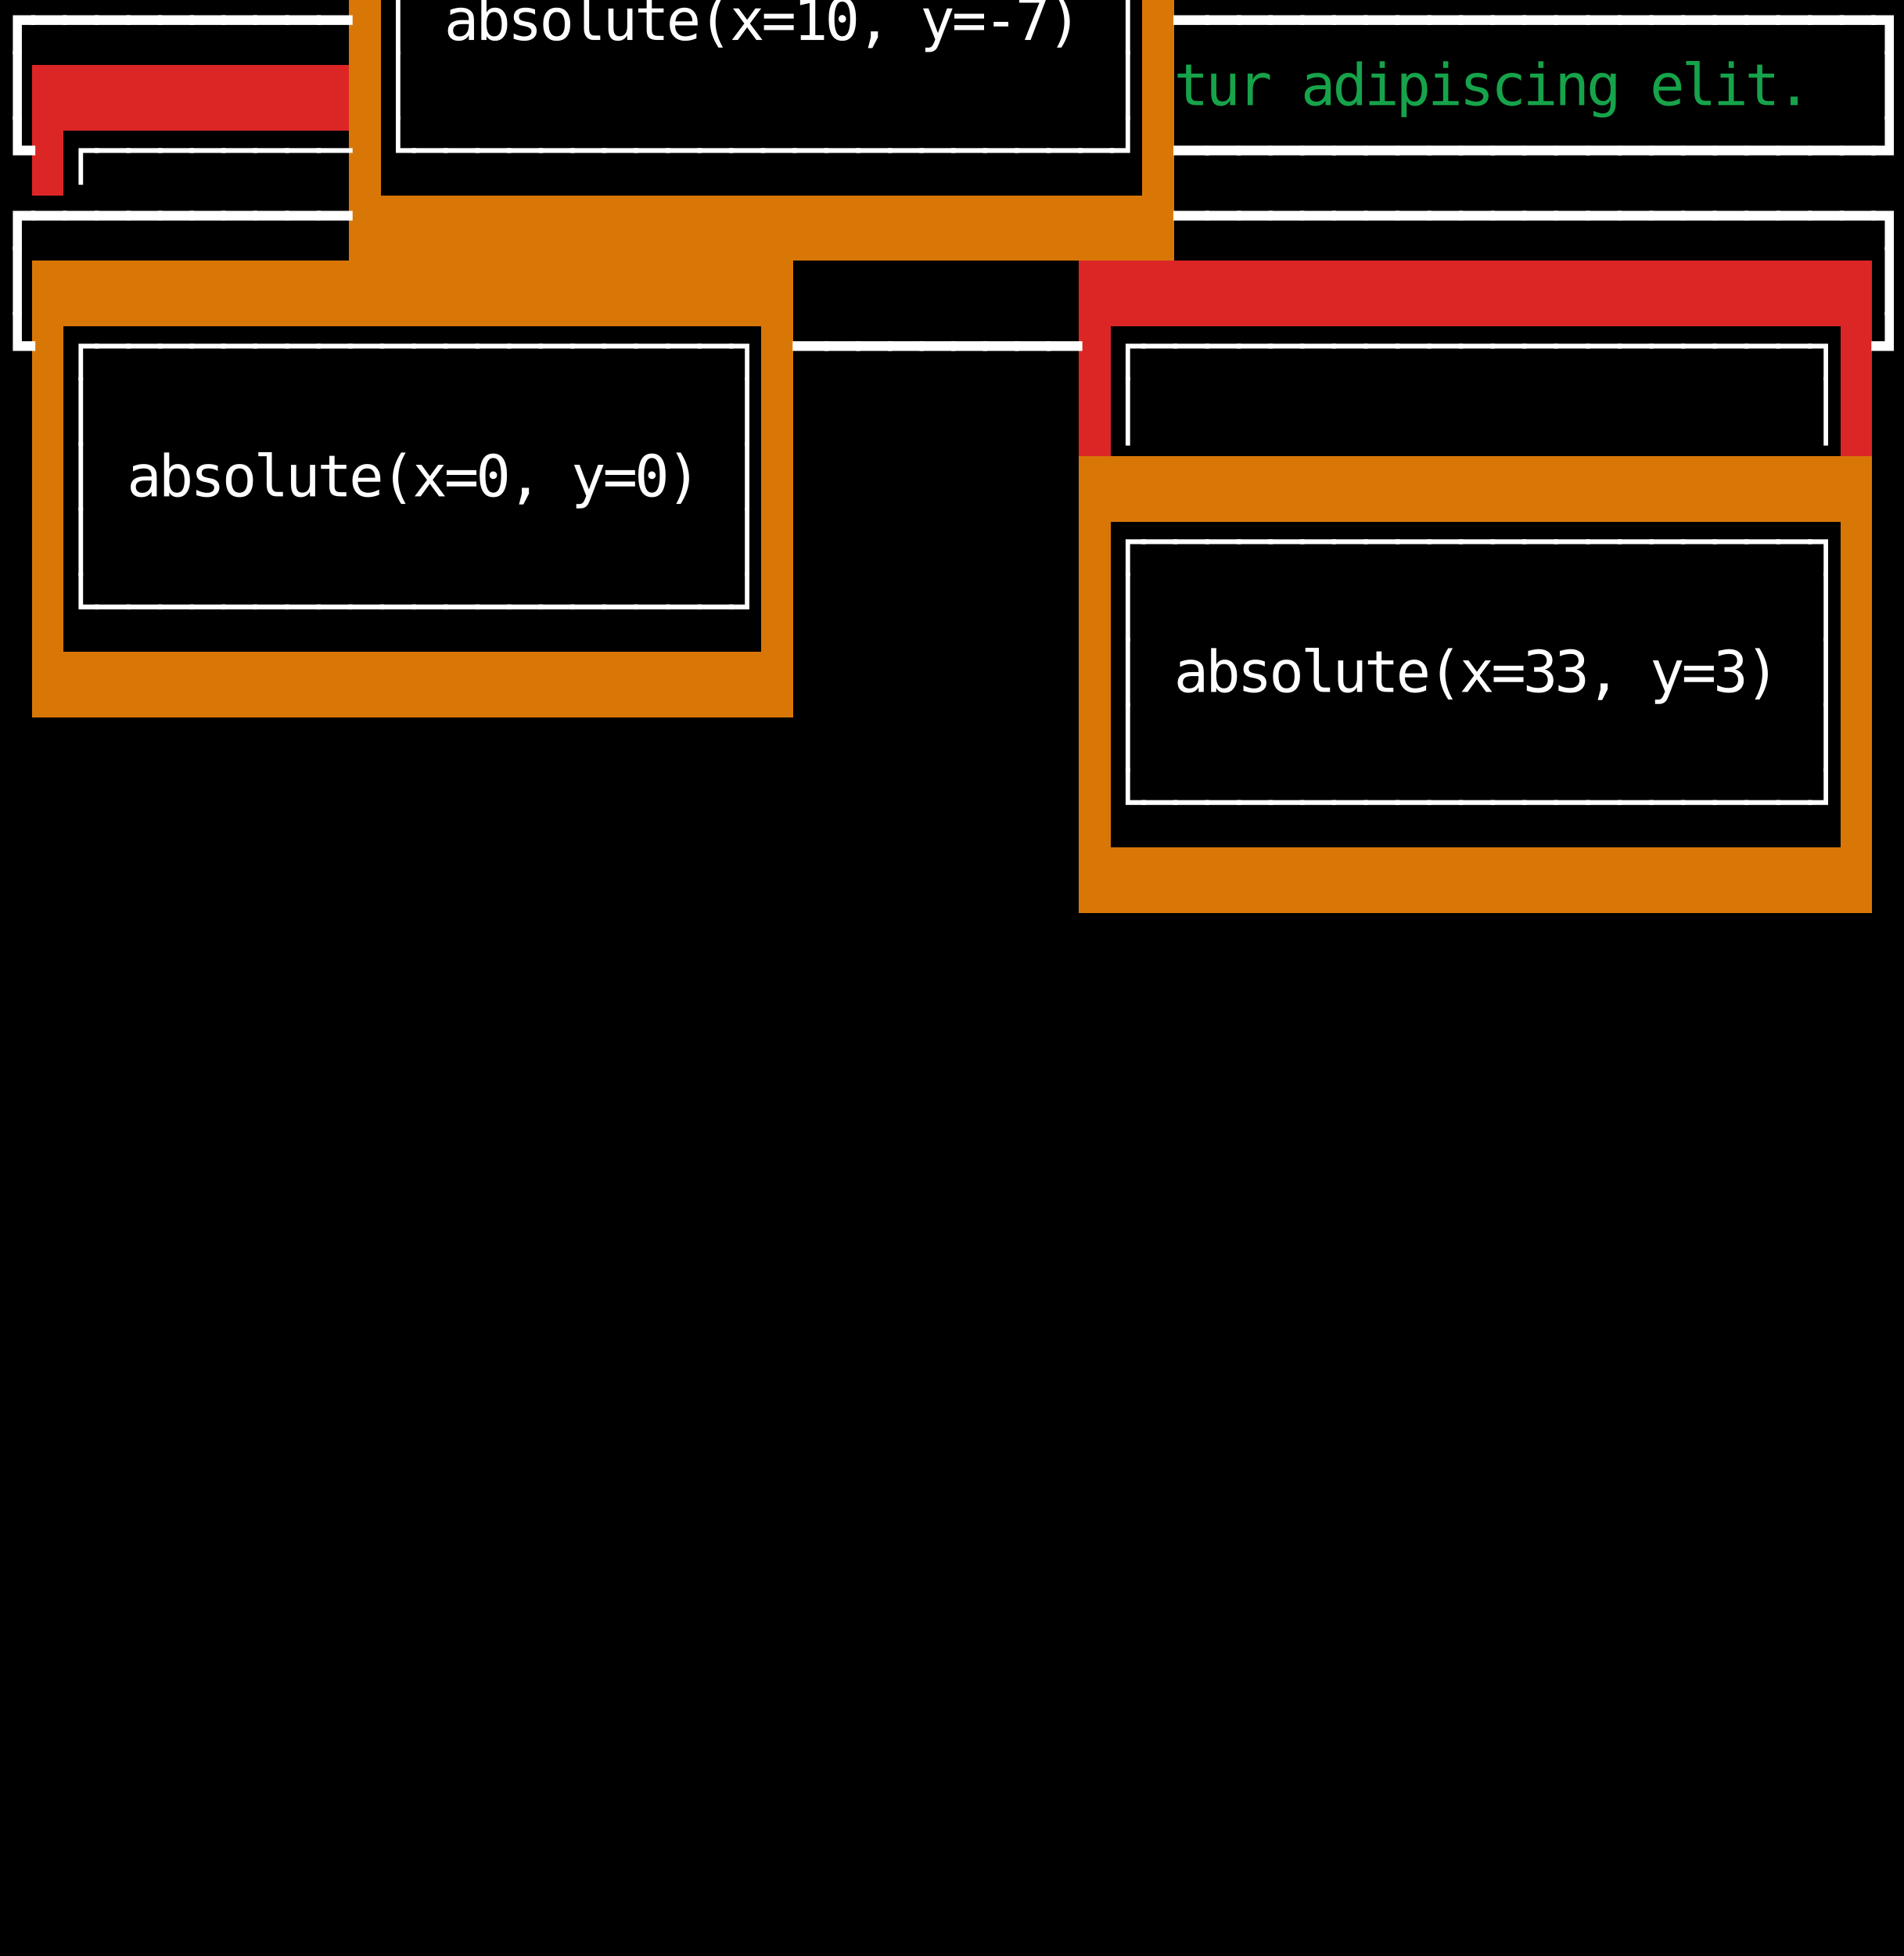
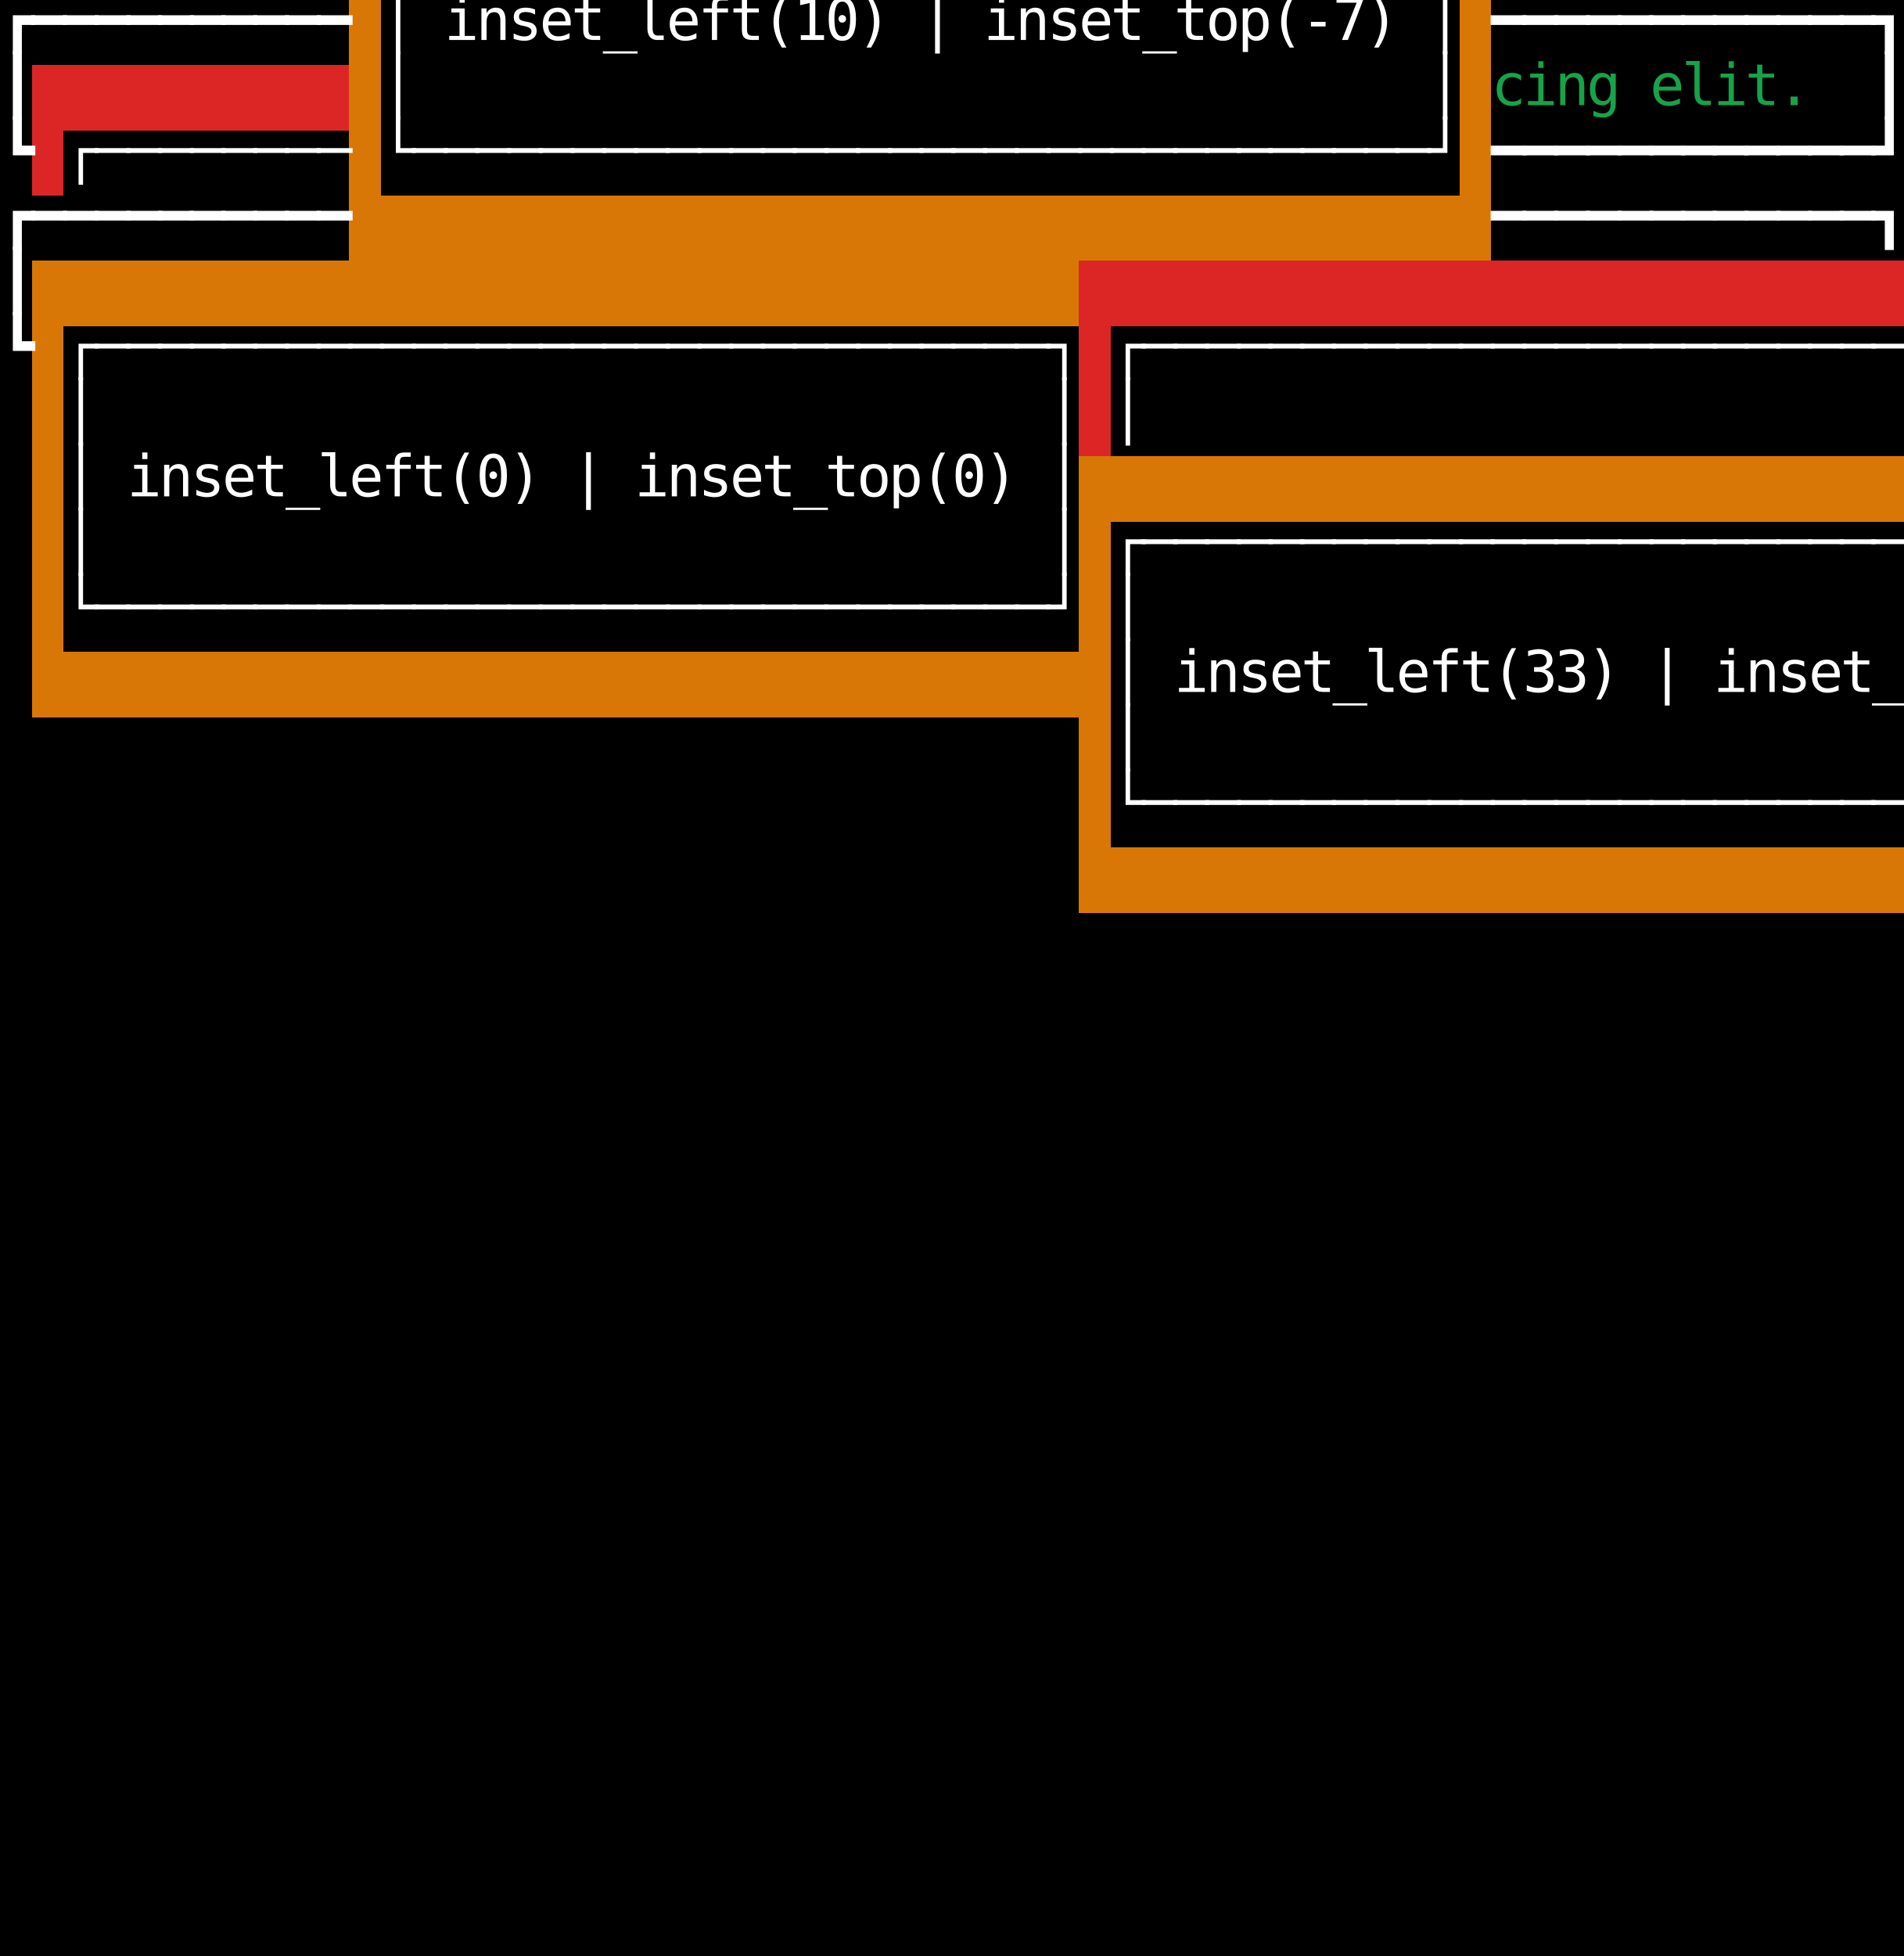
<svg xmlns="http://www.w3.org/2000/svg" width="33.00em" height="33.90em">
  <style>svg {
  dominant-baseline: hanging;
  font-size: 1rem;
}
</style>
  <g shape-rendering="crispEdges">
    <rect x="0.00em" y="0.00em" width="33.00em" height="33.90em" fill="#000000" />
    <rect x="0.00em" y="0.00em" width="6.05em" height="1.13em" fill="#000000" />
    <rect x="6.05em" y="0.00em" width="0.55em" height="1.13em" fill="#d97706" />
-     <rect x="6.60em" y="0.00em" width="13.20em" height="1.13em" fill="#000000" />
-     <rect x="19.80em" y="0.00em" width="0.55em" height="1.13em" fill="#d97706" />
-     <rect x="20.35em" y="0.00em" width="12.65em" height="1.13em" fill="#000000" />
+     <rect x="6.60em" y="0.00em" width="18.70em" height="1.13em" fill="#000000" />
+     <rect x="25.30em" y="0.00em" width="0.55em" height="1.13em" fill="#d97706" />
+     <rect x="25.85em" y="0.00em" width="7.15em" height="1.13em" fill="#000000" />
    <rect x="0.00em" y="1.13em" width="0.55em" height="1.13em" fill="#000000" />
    <rect x="0.55em" y="1.13em" width="5.50em" height="1.13em" fill="#dc2626" />
    <rect x="6.05em" y="1.13em" width="0.55em" height="1.13em" fill="#d97706" />
-     <rect x="6.60em" y="1.13em" width="13.20em" height="1.13em" fill="#000000" />
-     <rect x="19.80em" y="1.13em" width="0.55em" height="1.13em" fill="#d97706" />
-     <rect x="20.35em" y="1.13em" width="12.65em" height="1.13em" fill="#000000" />
+     <rect x="6.60em" y="1.13em" width="18.70em" height="1.13em" fill="#000000" />
+     <rect x="25.30em" y="1.13em" width="0.55em" height="1.13em" fill="#d97706" />
+     <rect x="25.85em" y="1.13em" width="7.15em" height="1.13em" fill="#000000" />
    <rect x="0.00em" y="2.26em" width="0.55em" height="1.13em" fill="#000000" />
    <rect x="0.55em" y="2.26em" width="0.55em" height="1.13em" fill="#dc2626" />
    <rect x="1.10em" y="2.26em" width="4.95em" height="1.13em" fill="#000000" />
    <rect x="6.05em" y="2.26em" width="0.55em" height="1.13em" fill="#d97706" />
-     <rect x="6.60em" y="2.26em" width="13.20em" height="1.13em" fill="#000000" />
-     <rect x="19.80em" y="2.26em" width="0.55em" height="1.13em" fill="#d97706" />
-     <rect x="20.35em" y="2.26em" width="12.65em" height="1.13em" fill="#000000" />
+     <rect x="6.60em" y="2.26em" width="18.70em" height="1.13em" fill="#000000" />
+     <rect x="25.30em" y="2.26em" width="0.55em" height="1.13em" fill="#d97706" />
+     <rect x="25.85em" y="2.26em" width="7.15em" height="1.13em" fill="#000000" />
    <rect x="0.00em" y="3.39em" width="6.05em" height="1.13em" fill="#000000" />
-     <rect x="6.05em" y="3.39em" width="14.30em" height="1.13em" fill="#d97706" />
-     <rect x="20.35em" y="3.39em" width="12.65em" height="1.13em" fill="#000000" />
+     <rect x="6.05em" y="3.39em" width="19.80em" height="1.13em" fill="#d97706" />
+     <rect x="25.85em" y="3.39em" width="7.15em" height="1.13em" fill="#000000" />
    <rect x="0.00em" y="4.52em" width="0.55em" height="1.13em" fill="#000000" />
-     <rect x="0.55em" y="4.52em" width="13.20em" height="1.13em" fill="#d97706" />
-     <rect x="13.75em" y="4.52em" width="4.95em" height="1.13em" fill="#000000" />
-     <rect x="18.70em" y="4.52em" width="13.75em" height="1.13em" fill="#dc2626" />
-     <rect x="32.45em" y="4.52em" width="0.55em" height="1.13em" fill="#000000" />
+     <rect x="0.55em" y="4.52em" width="18.15em" height="1.13em" fill="#d97706" />
+     <rect x="18.70em" y="4.52em" width="14.30em" height="1.13em" fill="#dc2626" />
    <rect x="0.00em" y="5.65em" width="0.55em" height="1.13em" fill="#000000" />
    <rect x="0.55em" y="5.65em" width="0.55em" height="1.13em" fill="#d97706" />
-     <rect x="1.10em" y="5.65em" width="12.10em" height="1.13em" fill="#000000" />
-     <rect x="13.20em" y="5.65em" width="0.55em" height="1.13em" fill="#d97706" />
-     <rect x="13.75em" y="5.65em" width="4.95em" height="1.13em" fill="#000000" />
+     <rect x="1.10em" y="5.65em" width="17.60em" height="1.13em" fill="#000000" />
    <rect x="18.70em" y="5.65em" width="0.55em" height="1.13em" fill="#dc2626" />
-     <rect x="19.25em" y="5.65em" width="12.65em" height="1.13em" fill="#000000" />
-     <rect x="31.90em" y="5.65em" width="0.55em" height="1.13em" fill="#dc2626" />
-     <rect x="32.45em" y="5.65em" width="0.55em" height="1.13em" fill="#000000" />
+     <rect x="19.25em" y="5.65em" width="13.75em" height="1.13em" fill="#000000" />
    <rect x="0.00em" y="6.78em" width="0.55em" height="1.13em" fill="#000000" />
    <rect x="0.55em" y="6.78em" width="0.55em" height="1.13em" fill="#d97706" />
-     <rect x="1.10em" y="6.78em" width="12.10em" height="1.13em" fill="#000000" />
-     <rect x="13.20em" y="6.78em" width="0.55em" height="1.13em" fill="#d97706" />
-     <rect x="13.75em" y="6.78em" width="4.95em" height="1.13em" fill="#000000" />
+     <rect x="1.10em" y="6.78em" width="17.60em" height="1.13em" fill="#000000" />
    <rect x="18.70em" y="6.78em" width="0.55em" height="1.13em" fill="#dc2626" />
-     <rect x="19.25em" y="6.78em" width="12.65em" height="1.13em" fill="#000000" />
-     <rect x="31.90em" y="6.78em" width="0.55em" height="1.13em" fill="#dc2626" />
-     <rect x="32.45em" y="6.78em" width="0.55em" height="1.13em" fill="#000000" />
+     <rect x="19.25em" y="6.78em" width="13.75em" height="1.13em" fill="#000000" />
    <rect x="0.00em" y="7.91em" width="0.55em" height="1.13em" fill="#000000" />
    <rect x="0.55em" y="7.91em" width="0.55em" height="1.13em" fill="#d97706" />
-     <rect x="1.10em" y="7.91em" width="12.10em" height="1.13em" fill="#000000" />
-     <rect x="13.20em" y="7.91em" width="0.55em" height="1.13em" fill="#d97706" />
-     <rect x="13.75em" y="7.91em" width="4.95em" height="1.13em" fill="#000000" />
-     <rect x="18.70em" y="7.91em" width="13.75em" height="1.13em" fill="#d97706" />
-     <rect x="32.45em" y="7.91em" width="0.55em" height="1.13em" fill="#000000" />
+     <rect x="1.10em" y="7.91em" width="17.60em" height="1.13em" fill="#000000" />
+     <rect x="18.70em" y="7.91em" width="14.30em" height="1.13em" fill="#d97706" />
    <rect x="0.00em" y="9.04em" width="0.55em" height="1.13em" fill="#000000" />
    <rect x="0.55em" y="9.04em" width="0.55em" height="1.13em" fill="#d97706" />
-     <rect x="1.10em" y="9.04em" width="12.10em" height="1.13em" fill="#000000" />
-     <rect x="13.20em" y="9.04em" width="0.55em" height="1.13em" fill="#d97706" />
-     <rect x="13.75em" y="9.04em" width="4.95em" height="1.13em" fill="#000000" />
+     <rect x="1.10em" y="9.04em" width="17.60em" height="1.13em" fill="#000000" />
    <rect x="18.70em" y="9.04em" width="0.55em" height="1.13em" fill="#d97706" />
-     <rect x="19.25em" y="9.04em" width="12.65em" height="1.13em" fill="#000000" />
-     <rect x="31.90em" y="9.04em" width="0.55em" height="1.13em" fill="#d97706" />
-     <rect x="32.45em" y="9.04em" width="0.55em" height="1.13em" fill="#000000" />
+     <rect x="19.25em" y="9.04em" width="13.75em" height="1.13em" fill="#000000" />
    <rect x="0.00em" y="10.17em" width="0.55em" height="1.13em" fill="#000000" />
    <rect x="0.55em" y="10.17em" width="0.55em" height="1.13em" fill="#d97706" />
-     <rect x="1.10em" y="10.17em" width="12.10em" height="1.13em" fill="#000000" />
-     <rect x="13.20em" y="10.17em" width="0.55em" height="1.13em" fill="#d97706" />
-     <rect x="13.75em" y="10.17em" width="4.95em" height="1.13em" fill="#000000" />
+     <rect x="1.10em" y="10.17em" width="17.60em" height="1.13em" fill="#000000" />
    <rect x="18.70em" y="10.17em" width="0.55em" height="1.13em" fill="#d97706" />
-     <rect x="19.25em" y="10.17em" width="12.65em" height="1.13em" fill="#000000" />
-     <rect x="31.90em" y="10.17em" width="0.55em" height="1.13em" fill="#d97706" />
-     <rect x="32.45em" y="10.17em" width="0.55em" height="1.13em" fill="#000000" />
+     <rect x="19.25em" y="10.17em" width="13.75em" height="1.13em" fill="#000000" />
    <rect x="0.00em" y="11.30em" width="0.55em" height="1.13em" fill="#000000" />
-     <rect x="0.55em" y="11.30em" width="13.20em" height="1.13em" fill="#d97706" />
-     <rect x="13.75em" y="11.30em" width="4.95em" height="1.13em" fill="#000000" />
-     <rect x="18.70em" y="11.30em" width="0.55em" height="1.13em" fill="#d97706" />
-     <rect x="19.25em" y="11.30em" width="12.65em" height="1.13em" fill="#000000" />
-     <rect x="31.90em" y="11.30em" width="0.55em" height="1.13em" fill="#d97706" />
-     <rect x="32.45em" y="11.30em" width="0.55em" height="1.13em" fill="#000000" />
+     <rect x="0.55em" y="11.30em" width="18.70em" height="1.13em" fill="#d97706" />
+     <rect x="19.25em" y="11.30em" width="13.75em" height="1.13em" fill="#000000" />
    <rect x="0.00em" y="12.43em" width="18.70em" height="1.13em" fill="#000000" />
    <rect x="18.70em" y="12.43em" width="0.55em" height="1.13em" fill="#d97706" />
-     <rect x="19.25em" y="12.43em" width="12.65em" height="1.13em" fill="#000000" />
-     <rect x="31.90em" y="12.43em" width="0.55em" height="1.13em" fill="#d97706" />
-     <rect x="32.45em" y="12.43em" width="0.55em" height="1.13em" fill="#000000" />
+     <rect x="19.25em" y="12.43em" width="13.75em" height="1.13em" fill="#000000" />
    <rect x="0.00em" y="13.56em" width="18.70em" height="1.13em" fill="#000000" />
    <rect x="18.70em" y="13.56em" width="0.55em" height="1.13em" fill="#d97706" />
-     <rect x="19.25em" y="13.56em" width="12.65em" height="1.13em" fill="#000000" />
-     <rect x="31.90em" y="13.56em" width="0.55em" height="1.13em" fill="#d97706" />
-     <rect x="32.45em" y="13.56em" width="0.55em" height="1.13em" fill="#000000" />
+     <rect x="19.25em" y="13.56em" width="13.75em" height="1.13em" fill="#000000" />
    <rect x="0.00em" y="14.69em" width="18.70em" height="1.13em" fill="#000000" />
-     <rect x="18.70em" y="14.69em" width="13.75em" height="1.13em" fill="#d97706" />
-     <rect x="32.45em" y="14.69em" width="0.55em" height="1.13em" fill="#000000" />
+     <rect x="18.70em" y="14.69em" width="14.30em" height="1.13em" fill="#d97706" />
    <rect x="0.00em" y="15.82em" width="33.00em" height="1.13em" fill="#000000" />
    <rect x="0.00em" y="16.95em" width="33.00em" height="1.13em" fill="#000000" />
    <rect x="0.00em" y="18.08em" width="33.00em" height="1.13em" fill="#000000" />
    <rect x="0.00em" y="19.21em" width="33.00em" height="1.13em" fill="#000000" />
    <rect x="0.00em" y="20.34em" width="33.00em" height="1.13em" fill="#000000" />
    <rect x="0.00em" y="21.47em" width="33.00em" height="1.13em" fill="#000000" />
    <rect x="0.00em" y="22.60em" width="33.00em" height="1.13em" fill="#000000" />
    <rect x="0.00em" y="23.73em" width="33.00em" height="1.13em" fill="#000000" />
    <rect x="0.00em" y="24.86em" width="33.00em" height="1.13em" fill="#000000" />
    <rect x="0.00em" y="25.99em" width="33.00em" height="1.13em" fill="#000000" />
    <rect x="0.00em" y="27.12em" width="33.00em" height="1.13em" fill="#000000" />
    <rect x="0.00em" y="28.25em" width="33.00em" height="1.13em" fill="#000000" />
    <rect x="0.00em" y="29.38em" width="33.00em" height="1.13em" fill="#000000" />
    <rect x="0.00em" y="30.51em" width="33.00em" height="1.13em" fill="#000000" />
    <rect x="0.00em" y="31.64em" width="33.00em" height="1.13em" fill="#000000" />
    <rect x="0.00em" y="32.77em" width="33.00em" height="1.13em" fill="#000000" />
  </g>
  <text fill="#ffffff" font-family="monospace">
    <tspan y="0.00em">
      <tspan x="0.00em">┏</tspan>
      <tspan x="0.55em">━</tspan>
      <tspan x="1.10em">━</tspan>
      <tspan x="1.65em">━</tspan>
      <tspan x="2.20em">━</tspan>
      <tspan x="2.75em">━</tspan>
      <tspan x="3.30em">━</tspan>
      <tspan x="3.85em">━</tspan>
      <tspan x="4.40em">━</tspan>
      <tspan x="4.95em">━</tspan>
      <tspan x="5.50em">━</tspan>
      <tspan x="6.60em">│</tspan>
-       <tspan x="7.70em">a</tspan>
-       <tspan x="8.25em">b</tspan>
+       <tspan x="7.70em">i</tspan>
+       <tspan x="8.25em">n</tspan>
      <tspan x="8.80em">s</tspan>
-       <tspan x="9.35em">o</tspan>
-       <tspan x="9.90em">l</tspan>
-       <tspan x="10.45em">u</tspan>
-       <tspan x="11.00em">t</tspan>
+       <tspan x="9.35em">e</tspan>
+       <tspan x="9.90em">t</tspan>
+       <tspan x="10.45em">_</tspan>
+       <tspan x="11.00em">l</tspan>
      <tspan x="11.55em">e</tspan>
-       <tspan x="12.10em">(</tspan>
-       <tspan x="12.65em">x</tspan>
-       <tspan x="13.20em">=</tspan>
+       <tspan x="12.10em">f</tspan>
+       <tspan x="12.65em">t</tspan>
+       <tspan x="13.20em">(</tspan>
      <tspan x="13.75em">1</tspan>
      <tspan x="14.30em">0</tspan>
-       <tspan x="14.85em">,</tspan>
-       <tspan x="15.95em">y</tspan>
-       <tspan x="16.50em">=</tspan>
-       <tspan x="17.05em">-</tspan>
-       <tspan x="17.60em">7</tspan>
-       <tspan x="18.15em">)</tspan>
-       <tspan x="19.25em">│</tspan>
-       <tspan x="20.35em">━</tspan>
-       <tspan x="20.90em">━</tspan>
-       <tspan x="21.45em">━</tspan>
-       <tspan x="22.00em">━</tspan>
-       <tspan x="22.55em">━</tspan>
-       <tspan x="23.10em">━</tspan>
-       <tspan x="23.65em">━</tspan>
-       <tspan x="24.20em">━</tspan>
-       <tspan x="24.75em">━</tspan>
-       <tspan x="25.30em">━</tspan>
+       <tspan x="14.85em">)</tspan>
+       <tspan x="15.95em">|</tspan>
+       <tspan x="17.05em">i</tspan>
+       <tspan x="17.60em">n</tspan>
+       <tspan x="18.15em">s</tspan>
+       <tspan x="18.70em">e</tspan>
+       <tspan x="19.25em">t</tspan>
+       <tspan x="19.80em">_</tspan>
+       <tspan x="20.35em">t</tspan>
+       <tspan x="20.90em">o</tspan>
+       <tspan x="21.45em">p</tspan>
+       <tspan x="22.00em">(</tspan>
+       <tspan x="22.55em">-</tspan>
+       <tspan x="23.10em">7</tspan>
+       <tspan x="23.65em">)</tspan>
+       <tspan x="24.75em">│</tspan>
      <tspan x="25.85em">━</tspan>
      <tspan x="26.40em">━</tspan>
      <tspan x="26.95em">━</tspan>
      <tspan x="27.50em">━</tspan>
      <tspan x="28.05em">━</tspan>
      <tspan x="28.60em">━</tspan>
      <tspan x="29.15em">━</tspan>
      <tspan x="29.70em">━</tspan>
      <tspan x="30.25em">━</tspan>
      <tspan x="30.80em">━</tspan>
      <tspan x="31.35em">━</tspan>
      <tspan x="31.90em">━</tspan>
      <tspan x="32.45em">┓</tspan>
    </tspan>
    <tspan y="1.13em">
      <tspan x="0.00em">┃</tspan>
      <tspan x="6.60em">│</tspan>
-       <tspan x="19.25em">│</tspan>
-       <tspan x="20.35em" fill="#16a34a">t</tspan>
-       <tspan x="20.90em" fill="#16a34a">u</tspan>
-       <tspan x="21.45em" fill="#16a34a">r</tspan>
-       <tspan x="22.55em" fill="#16a34a">a</tspan>
-       <tspan x="23.10em" fill="#16a34a">d</tspan>
-       <tspan x="23.65em" fill="#16a34a">i</tspan>
-       <tspan x="24.20em" fill="#16a34a">p</tspan>
-       <tspan x="24.75em" fill="#16a34a">i</tspan>
-       <tspan x="25.30em" fill="#16a34a">s</tspan>
+       <tspan x="24.75em">│</tspan>
      <tspan x="25.85em" fill="#16a34a">c</tspan>
      <tspan x="26.40em" fill="#16a34a">i</tspan>
      <tspan x="26.95em" fill="#16a34a">n</tspan>
      <tspan x="27.50em" fill="#16a34a">g</tspan>
      <tspan x="28.60em" fill="#16a34a">e</tspan>
      <tspan x="29.15em" fill="#16a34a">l</tspan>
      <tspan x="29.70em" fill="#16a34a">i</tspan>
      <tspan x="30.25em" fill="#16a34a">t</tspan>
      <tspan x="30.80em" fill="#16a34a">.</tspan>
      <tspan x="32.45em">┃</tspan>
    </tspan>
    <tspan y="2.26em">
      <tspan x="0.00em">┗</tspan>
      <tspan x="1.10em">┌</tspan>
      <tspan x="1.65em">─</tspan>
      <tspan x="2.20em">─</tspan>
      <tspan x="2.75em">─</tspan>
      <tspan x="3.30em">─</tspan>
      <tspan x="3.85em">─</tspan>
      <tspan x="4.40em">─</tspan>
      <tspan x="4.95em">─</tspan>
      <tspan x="5.50em">─</tspan>
      <tspan x="6.60em">└</tspan>
      <tspan x="7.15em">─</tspan>
      <tspan x="7.70em">─</tspan>
      <tspan x="8.25em">─</tspan>
      <tspan x="8.80em">─</tspan>
      <tspan x="9.35em">─</tspan>
      <tspan x="9.90em">─</tspan>
      <tspan x="10.45em">─</tspan>
      <tspan x="11.00em">─</tspan>
      <tspan x="11.55em">─</tspan>
      <tspan x="12.10em">─</tspan>
      <tspan x="12.65em">─</tspan>
      <tspan x="13.20em">─</tspan>
      <tspan x="13.75em">─</tspan>
      <tspan x="14.30em">─</tspan>
      <tspan x="14.85em">─</tspan>
      <tspan x="15.40em">─</tspan>
      <tspan x="15.95em">─</tspan>
      <tspan x="16.50em">─</tspan>
      <tspan x="17.05em">─</tspan>
      <tspan x="17.60em">─</tspan>
      <tspan x="18.15em">─</tspan>
      <tspan x="18.70em">─</tspan>
-       <tspan x="19.25em">┘</tspan>
-       <tspan x="20.35em">━</tspan>
-       <tspan x="20.90em">━</tspan>
-       <tspan x="21.45em">━</tspan>
-       <tspan x="22.00em">━</tspan>
-       <tspan x="22.55em">━</tspan>
-       <tspan x="23.10em">━</tspan>
-       <tspan x="23.65em">━</tspan>
-       <tspan x="24.20em">━</tspan>
-       <tspan x="24.75em">━</tspan>
-       <tspan x="25.30em">━</tspan>
+       <tspan x="19.25em">─</tspan>
+       <tspan x="19.80em">─</tspan>
+       <tspan x="20.35em">─</tspan>
+       <tspan x="20.90em">─</tspan>
+       <tspan x="21.45em">─</tspan>
+       <tspan x="22.00em">─</tspan>
+       <tspan x="22.55em">─</tspan>
+       <tspan x="23.10em">─</tspan>
+       <tspan x="23.65em">─</tspan>
+       <tspan x="24.20em">─</tspan>
+       <tspan x="24.75em">┘</tspan>
      <tspan x="25.85em">━</tspan>
      <tspan x="26.40em">━</tspan>
      <tspan x="26.95em">━</tspan>
      <tspan x="27.50em">━</tspan>
      <tspan x="28.05em">━</tspan>
      <tspan x="28.60em">━</tspan>
      <tspan x="29.15em">━</tspan>
      <tspan x="29.70em">━</tspan>
      <tspan x="30.25em">━</tspan>
      <tspan x="30.80em">━</tspan>
      <tspan x="31.35em">━</tspan>
      <tspan x="31.90em">━</tspan>
      <tspan x="32.45em">┛</tspan>
    </tspan>
    <tspan y="3.39em">
      <tspan x="0.00em">┏</tspan>
      <tspan x="0.55em">━</tspan>
      <tspan x="1.10em">━</tspan>
      <tspan x="1.65em">━</tspan>
      <tspan x="2.20em">━</tspan>
      <tspan x="2.75em">━</tspan>
      <tspan x="3.30em">━</tspan>
      <tspan x="3.85em">━</tspan>
      <tspan x="4.40em">━</tspan>
      <tspan x="4.95em">━</tspan>
      <tspan x="5.50em">━</tspan>
-       <tspan x="20.35em">━</tspan>
-       <tspan x="20.90em">━</tspan>
-       <tspan x="21.45em">━</tspan>
-       <tspan x="22.00em">━</tspan>
-       <tspan x="22.55em">━</tspan>
-       <tspan x="23.10em">━</tspan>
-       <tspan x="23.65em">━</tspan>
-       <tspan x="24.20em">━</tspan>
-       <tspan x="24.75em">━</tspan>
-       <tspan x="25.30em">━</tspan>
      <tspan x="25.85em">━</tspan>
      <tspan x="26.40em">━</tspan>
      <tspan x="26.95em">━</tspan>
      <tspan x="27.50em">━</tspan>
      <tspan x="28.05em">━</tspan>
      <tspan x="28.60em">━</tspan>
      <tspan x="29.15em">━</tspan>
      <tspan x="29.70em">━</tspan>
      <tspan x="30.25em">━</tspan>
      <tspan x="30.80em">━</tspan>
      <tspan x="31.35em">━</tspan>
      <tspan x="31.90em">━</tspan>
      <tspan x="32.45em">┓</tspan>
    </tspan>
    <tspan y="4.52em">
      <tspan x="0.00em">┃</tspan>
-       <tspan x="32.45em">┃</tspan>
    </tspan>
    <tspan y="5.65em">
      <tspan x="0.00em">┗</tspan>
      <tspan x="1.10em">┌</tspan>
      <tspan x="1.65em">─</tspan>
      <tspan x="2.20em">─</tspan>
      <tspan x="2.75em">─</tspan>
      <tspan x="3.30em">─</tspan>
      <tspan x="3.85em">─</tspan>
      <tspan x="4.40em">─</tspan>
      <tspan x="4.95em">─</tspan>
      <tspan x="5.50em">─</tspan>
      <tspan x="6.05em">─</tspan>
      <tspan x="6.60em">─</tspan>
      <tspan x="7.15em">─</tspan>
      <tspan x="7.70em">─</tspan>
      <tspan x="8.25em">─</tspan>
      <tspan x="8.80em">─</tspan>
      <tspan x="9.35em">─</tspan>
      <tspan x="9.90em">─</tspan>
      <tspan x="10.45em">─</tspan>
      <tspan x="11.00em">─</tspan>
      <tspan x="11.55em">─</tspan>
      <tspan x="12.10em">─</tspan>
-       <tspan x="12.65em">┐</tspan>
-       <tspan x="13.75em">━</tspan>
-       <tspan x="14.30em">━</tspan>
-       <tspan x="14.85em">━</tspan>
-       <tspan x="15.40em">━</tspan>
-       <tspan x="15.95em">━</tspan>
-       <tspan x="16.50em">━</tspan>
-       <tspan x="17.05em">━</tspan>
-       <tspan x="17.60em">━</tspan>
-       <tspan x="18.15em">━</tspan>
+       <tspan x="12.65em">─</tspan>
+       <tspan x="13.20em">─</tspan>
+       <tspan x="13.75em">─</tspan>
+       <tspan x="14.30em">─</tspan>
+       <tspan x="14.85em">─</tspan>
+       <tspan x="15.40em">─</tspan>
+       <tspan x="15.95em">─</tspan>
+       <tspan x="16.50em">─</tspan>
+       <tspan x="17.05em">─</tspan>
+       <tspan x="17.60em">─</tspan>
+       <tspan x="18.15em">┐</tspan>
      <tspan x="19.25em">┌</tspan>
      <tspan x="19.80em">─</tspan>
      <tspan x="20.35em">─</tspan>
      <tspan x="20.90em">─</tspan>
      <tspan x="21.45em">─</tspan>
      <tspan x="22.00em">─</tspan>
      <tspan x="22.55em">─</tspan>
      <tspan x="23.10em">─</tspan>
      <tspan x="23.65em">─</tspan>
      <tspan x="24.20em">─</tspan>
      <tspan x="24.75em">─</tspan>
      <tspan x="25.30em">─</tspan>
      <tspan x="25.85em">─</tspan>
      <tspan x="26.40em">─</tspan>
      <tspan x="26.95em">─</tspan>
      <tspan x="27.50em">─</tspan>
      <tspan x="28.05em">─</tspan>
      <tspan x="28.60em">─</tspan>
      <tspan x="29.15em">─</tspan>
      <tspan x="29.70em">─</tspan>
      <tspan x="30.25em">─</tspan>
      <tspan x="30.80em">─</tspan>
-       <tspan x="31.35em">┐</tspan>
-       <tspan x="32.45em">┛</tspan>
+       <tspan x="31.35em">─</tspan>
+       <tspan x="31.90em">─</tspan>
+       <tspan x="32.45em">─</tspan>
    </tspan>
    <tspan y="6.78em">
      <tspan x="1.10em">│</tspan>
-       <tspan x="12.65em">│</tspan>
+       <tspan x="18.15em">│</tspan>
      <tspan x="19.25em">│</tspan>
-       <tspan x="31.35em">│</tspan>
    </tspan>
    <tspan y="7.91em">
      <tspan x="1.10em">│</tspan>
-       <tspan x="2.20em">a</tspan>
-       <tspan x="2.75em">b</tspan>
+       <tspan x="2.20em">i</tspan>
+       <tspan x="2.75em">n</tspan>
      <tspan x="3.30em">s</tspan>
-       <tspan x="3.85em">o</tspan>
-       <tspan x="4.40em">l</tspan>
-       <tspan x="4.95em">u</tspan>
-       <tspan x="5.50em">t</tspan>
+       <tspan x="3.85em">e</tspan>
+       <tspan x="4.40em">t</tspan>
+       <tspan x="4.95em">_</tspan>
+       <tspan x="5.50em">l</tspan>
      <tspan x="6.05em">e</tspan>
-       <tspan x="6.60em">(</tspan>
-       <tspan x="7.15em">x</tspan>
-       <tspan x="7.70em">=</tspan>
+       <tspan x="6.60em">f</tspan>
+       <tspan x="7.15em">t</tspan>
+       <tspan x="7.70em">(</tspan>
      <tspan x="8.25em">0</tspan>
-       <tspan x="8.80em">,</tspan>
-       <tspan x="9.90em">y</tspan>
-       <tspan x="10.45em">=</tspan>
-       <tspan x="11.00em">0</tspan>
-       <tspan x="11.55em">)</tspan>
-       <tspan x="12.65em">│</tspan>
+       <tspan x="8.80em">)</tspan>
+       <tspan x="9.90em">|</tspan>
+       <tspan x="11.00em">i</tspan>
+       <tspan x="11.55em">n</tspan>
+       <tspan x="12.10em">s</tspan>
+       <tspan x="12.65em">e</tspan>
+       <tspan x="13.20em">t</tspan>
+       <tspan x="13.75em">_</tspan>
+       <tspan x="14.30em">t</tspan>
+       <tspan x="14.85em">o</tspan>
+       <tspan x="15.40em">p</tspan>
+       <tspan x="15.95em">(</tspan>
+       <tspan x="16.50em">0</tspan>
+       <tspan x="17.05em">)</tspan>
+       <tspan x="18.15em">│</tspan>
    </tspan>
    <tspan y="9.04em">
      <tspan x="1.10em">│</tspan>
-       <tspan x="12.65em">│</tspan>
+       <tspan x="18.15em">│</tspan>
      <tspan x="19.25em">┌</tspan>
      <tspan x="19.80em">─</tspan>
      <tspan x="20.35em">─</tspan>
      <tspan x="20.90em">─</tspan>
      <tspan x="21.45em">─</tspan>
      <tspan x="22.00em">─</tspan>
      <tspan x="22.55em">─</tspan>
      <tspan x="23.10em">─</tspan>
      <tspan x="23.65em">─</tspan>
      <tspan x="24.20em">─</tspan>
      <tspan x="24.75em">─</tspan>
      <tspan x="25.30em">─</tspan>
      <tspan x="25.85em">─</tspan>
      <tspan x="26.40em">─</tspan>
      <tspan x="26.95em">─</tspan>
      <tspan x="27.50em">─</tspan>
      <tspan x="28.05em">─</tspan>
      <tspan x="28.60em">─</tspan>
      <tspan x="29.15em">─</tspan>
      <tspan x="29.70em">─</tspan>
      <tspan x="30.25em">─</tspan>
      <tspan x="30.80em">─</tspan>
-       <tspan x="31.35em">┐</tspan>
+       <tspan x="31.35em">─</tspan>
+       <tspan x="31.90em">─</tspan>
+       <tspan x="32.45em">─</tspan>
    </tspan>
    <tspan y="10.17em">
      <tspan x="1.10em">└</tspan>
      <tspan x="1.65em">─</tspan>
      <tspan x="2.20em">─</tspan>
      <tspan x="2.75em">─</tspan>
      <tspan x="3.30em">─</tspan>
      <tspan x="3.85em">─</tspan>
      <tspan x="4.40em">─</tspan>
      <tspan x="4.95em">─</tspan>
      <tspan x="5.50em">─</tspan>
      <tspan x="6.05em">─</tspan>
      <tspan x="6.60em">─</tspan>
      <tspan x="7.15em">─</tspan>
      <tspan x="7.70em">─</tspan>
      <tspan x="8.25em">─</tspan>
      <tspan x="8.80em">─</tspan>
      <tspan x="9.35em">─</tspan>
      <tspan x="9.90em">─</tspan>
      <tspan x="10.45em">─</tspan>
      <tspan x="11.00em">─</tspan>
      <tspan x="11.55em">─</tspan>
      <tspan x="12.10em">─</tspan>
-       <tspan x="12.65em">┘</tspan>
+       <tspan x="12.65em">─</tspan>
+       <tspan x="13.20em">─</tspan>
+       <tspan x="13.75em">─</tspan>
+       <tspan x="14.30em">─</tspan>
+       <tspan x="14.85em">─</tspan>
+       <tspan x="15.40em">─</tspan>
+       <tspan x="15.95em">─</tspan>
+       <tspan x="16.50em">─</tspan>
+       <tspan x="17.05em">─</tspan>
+       <tspan x="17.60em">─</tspan>
+       <tspan x="18.15em">┘</tspan>
      <tspan x="19.25em">│</tspan>
-       <tspan x="31.35em">│</tspan>
    </tspan>
    <tspan y="11.30em">
      <tspan x="19.25em">│</tspan>
-       <tspan x="20.35em">a</tspan>
-       <tspan x="20.90em">b</tspan>
+       <tspan x="20.35em">i</tspan>
+       <tspan x="20.90em">n</tspan>
      <tspan x="21.45em">s</tspan>
-       <tspan x="22.00em">o</tspan>
-       <tspan x="22.55em">l</tspan>
-       <tspan x="23.10em">u</tspan>
-       <tspan x="23.65em">t</tspan>
+       <tspan x="22.00em">e</tspan>
+       <tspan x="22.55em">t</tspan>
+       <tspan x="23.10em">_</tspan>
+       <tspan x="23.65em">l</tspan>
      <tspan x="24.20em">e</tspan>
-       <tspan x="24.75em">(</tspan>
-       <tspan x="25.30em">x</tspan>
-       <tspan x="25.85em">=</tspan>
+       <tspan x="24.75em">f</tspan>
+       <tspan x="25.30em">t</tspan>
+       <tspan x="25.85em">(</tspan>
      <tspan x="26.40em">3</tspan>
      <tspan x="26.95em">3</tspan>
-       <tspan x="27.50em">,</tspan>
-       <tspan x="28.60em">y</tspan>
-       <tspan x="29.15em">=</tspan>
-       <tspan x="29.70em">3</tspan>
-       <tspan x="30.25em">)</tspan>
-       <tspan x="31.35em">│</tspan>
+       <tspan x="27.50em">)</tspan>
+       <tspan x="28.60em">|</tspan>
+       <tspan x="29.70em">i</tspan>
+       <tspan x="30.25em">n</tspan>
+       <tspan x="30.80em">s</tspan>
+       <tspan x="31.35em">e</tspan>
+       <tspan x="31.90em">t</tspan>
+       <tspan x="32.45em">_</tspan>
    </tspan>
    <tspan y="12.43em">
      <tspan x="19.25em">│</tspan>
-       <tspan x="31.35em">│</tspan>
    </tspan>
    <tspan y="13.56em">
      <tspan x="19.25em">└</tspan>
      <tspan x="19.80em">─</tspan>
      <tspan x="20.35em">─</tspan>
      <tspan x="20.90em">─</tspan>
      <tspan x="21.45em">─</tspan>
      <tspan x="22.00em">─</tspan>
      <tspan x="22.55em">─</tspan>
      <tspan x="23.10em">─</tspan>
      <tspan x="23.65em">─</tspan>
      <tspan x="24.20em">─</tspan>
      <tspan x="24.75em">─</tspan>
      <tspan x="25.30em">─</tspan>
      <tspan x="25.85em">─</tspan>
      <tspan x="26.40em">─</tspan>
      <tspan x="26.95em">─</tspan>
      <tspan x="27.50em">─</tspan>
      <tspan x="28.05em">─</tspan>
      <tspan x="28.60em">─</tspan>
      <tspan x="29.15em">─</tspan>
      <tspan x="29.70em">─</tspan>
      <tspan x="30.25em">─</tspan>
      <tspan x="30.80em">─</tspan>
-       <tspan x="31.35em">┘</tspan>
+       <tspan x="31.35em">─</tspan>
+       <tspan x="31.90em">─</tspan>
+       <tspan x="32.45em">─</tspan>
    </tspan>
    <tspan y="14.69em" />
    <tspan y="15.82em" />
    <tspan y="16.95em" />
    <tspan y="18.08em" />
    <tspan y="19.21em" />
    <tspan y="20.34em" />
    <tspan y="21.47em" />
    <tspan y="22.60em" />
    <tspan y="23.73em" />
    <tspan y="24.86em" />
    <tspan y="25.99em" />
    <tspan y="27.12em" />
    <tspan y="28.25em" />
    <tspan y="29.38em" />
    <tspan y="30.51em" />
    <tspan y="31.64em" />
    <tspan y="32.77em" />
  </text>
</svg>
